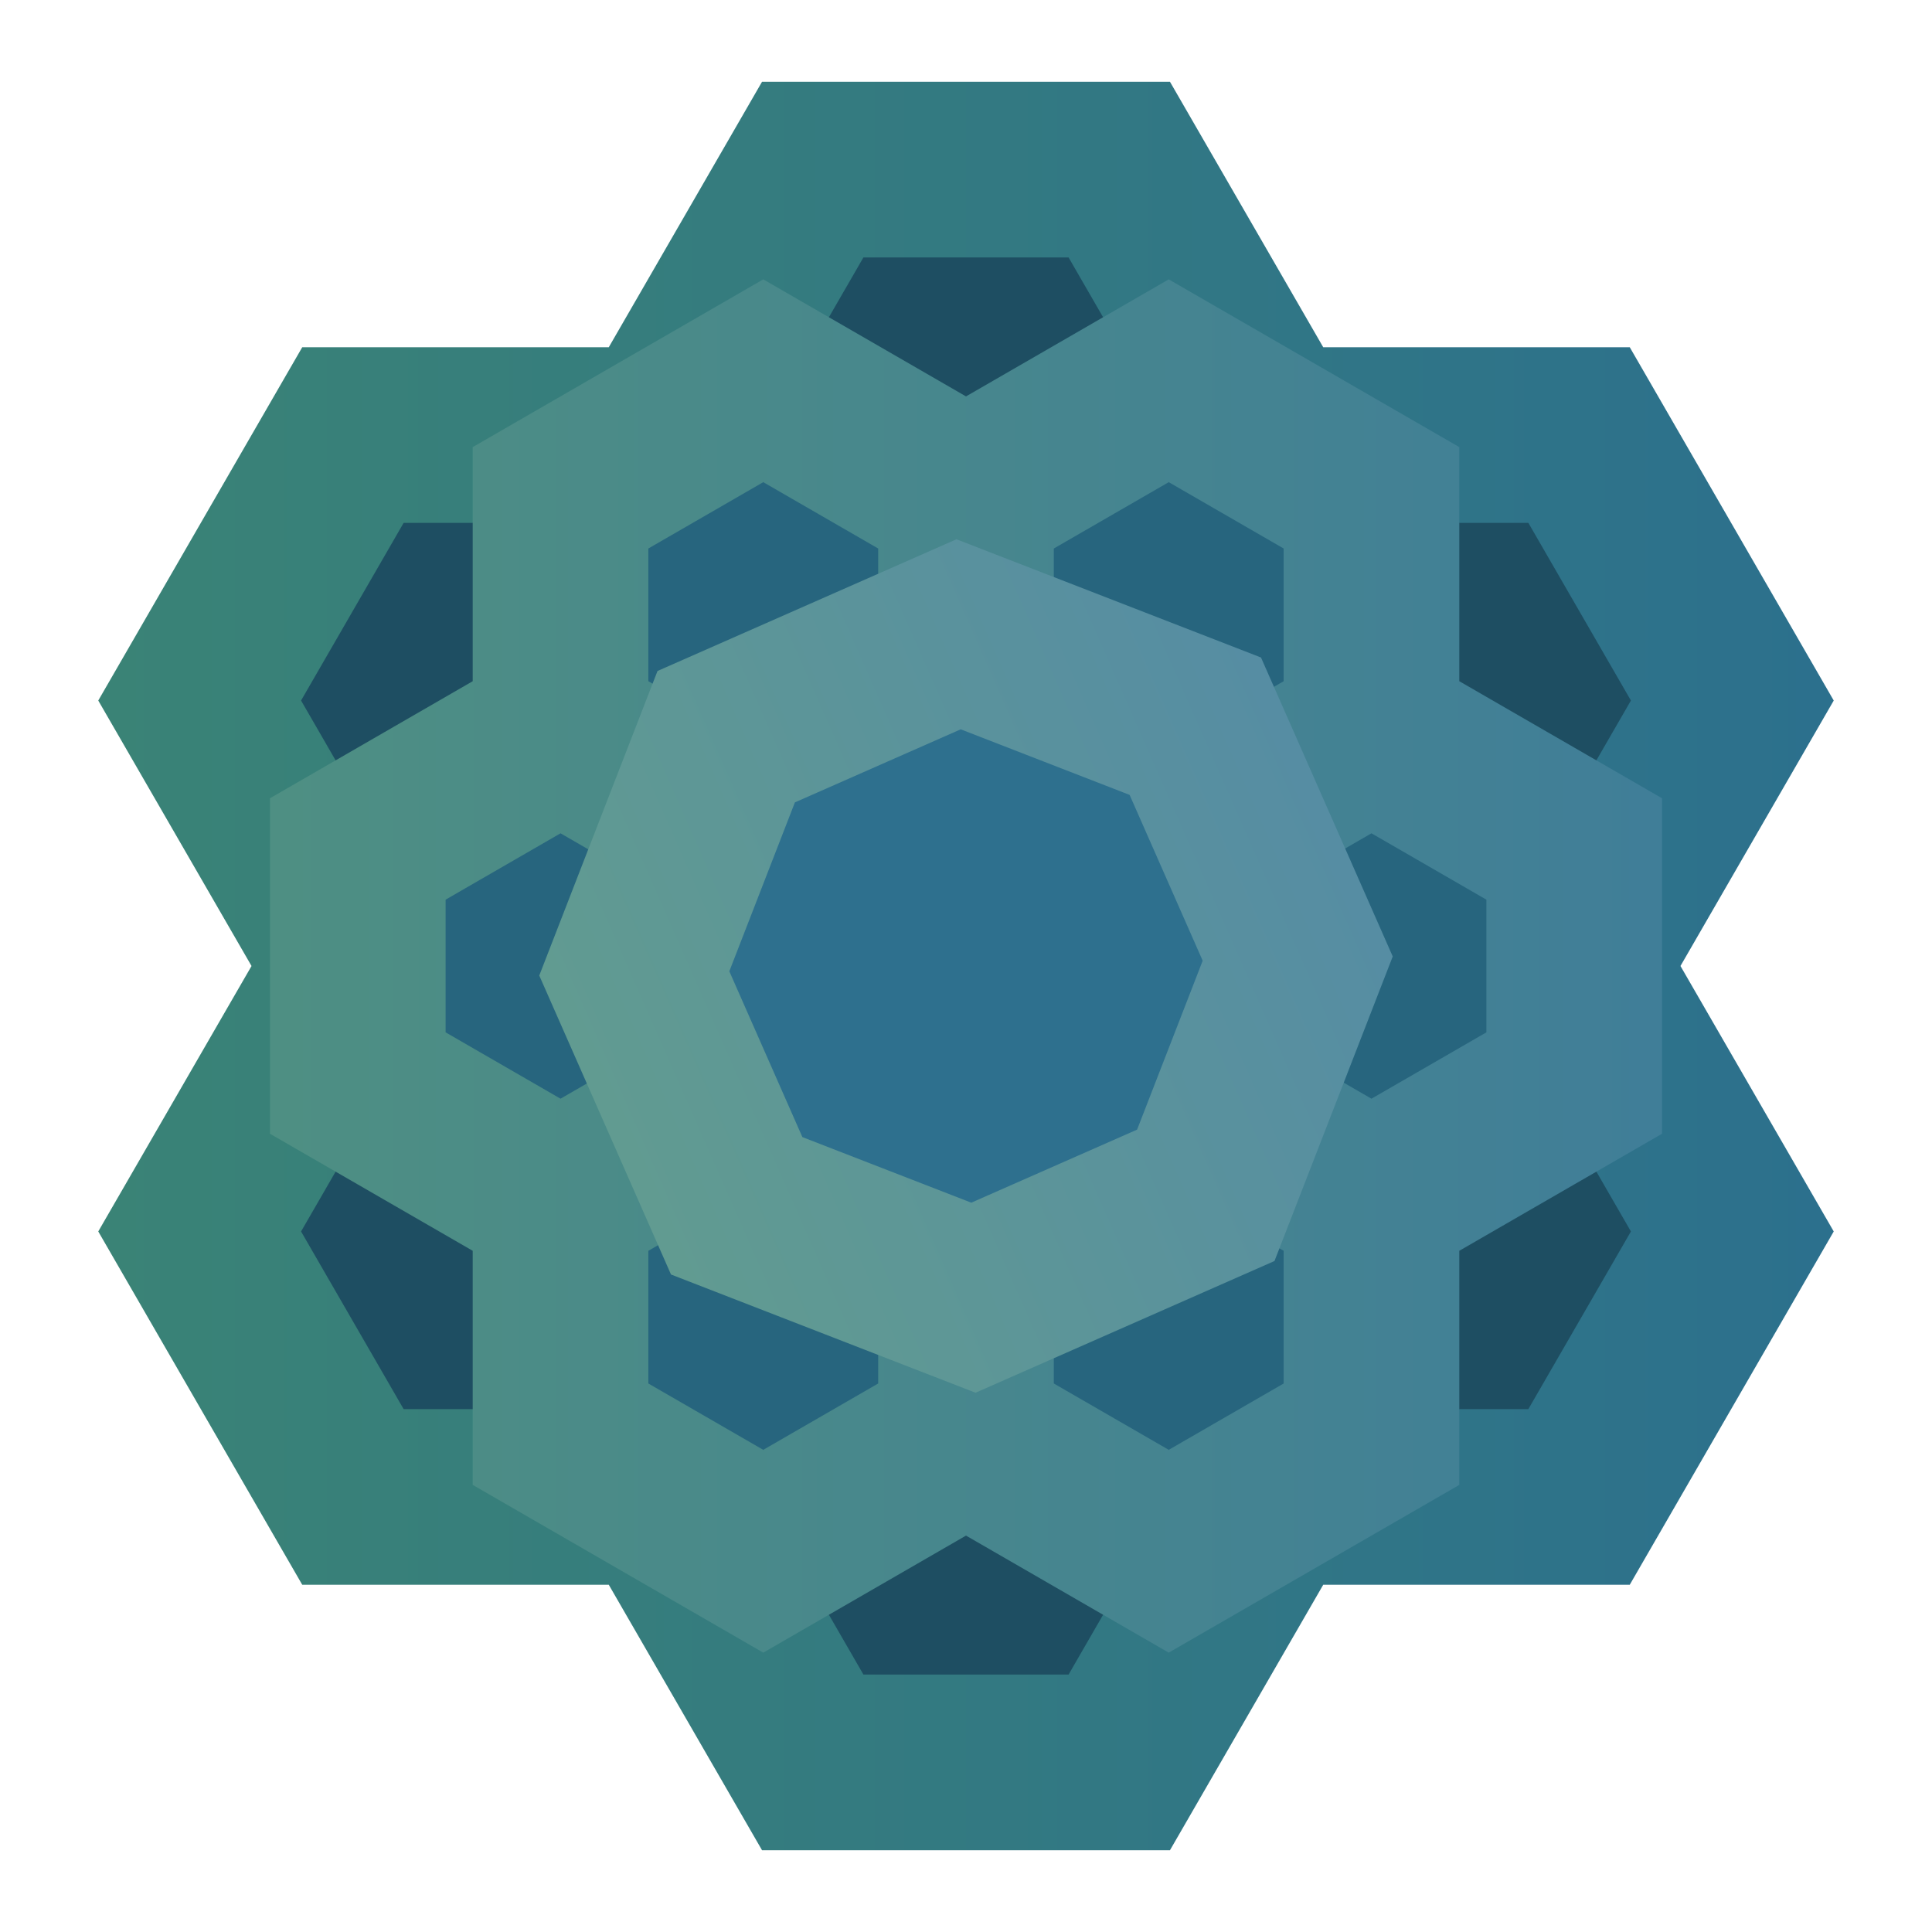
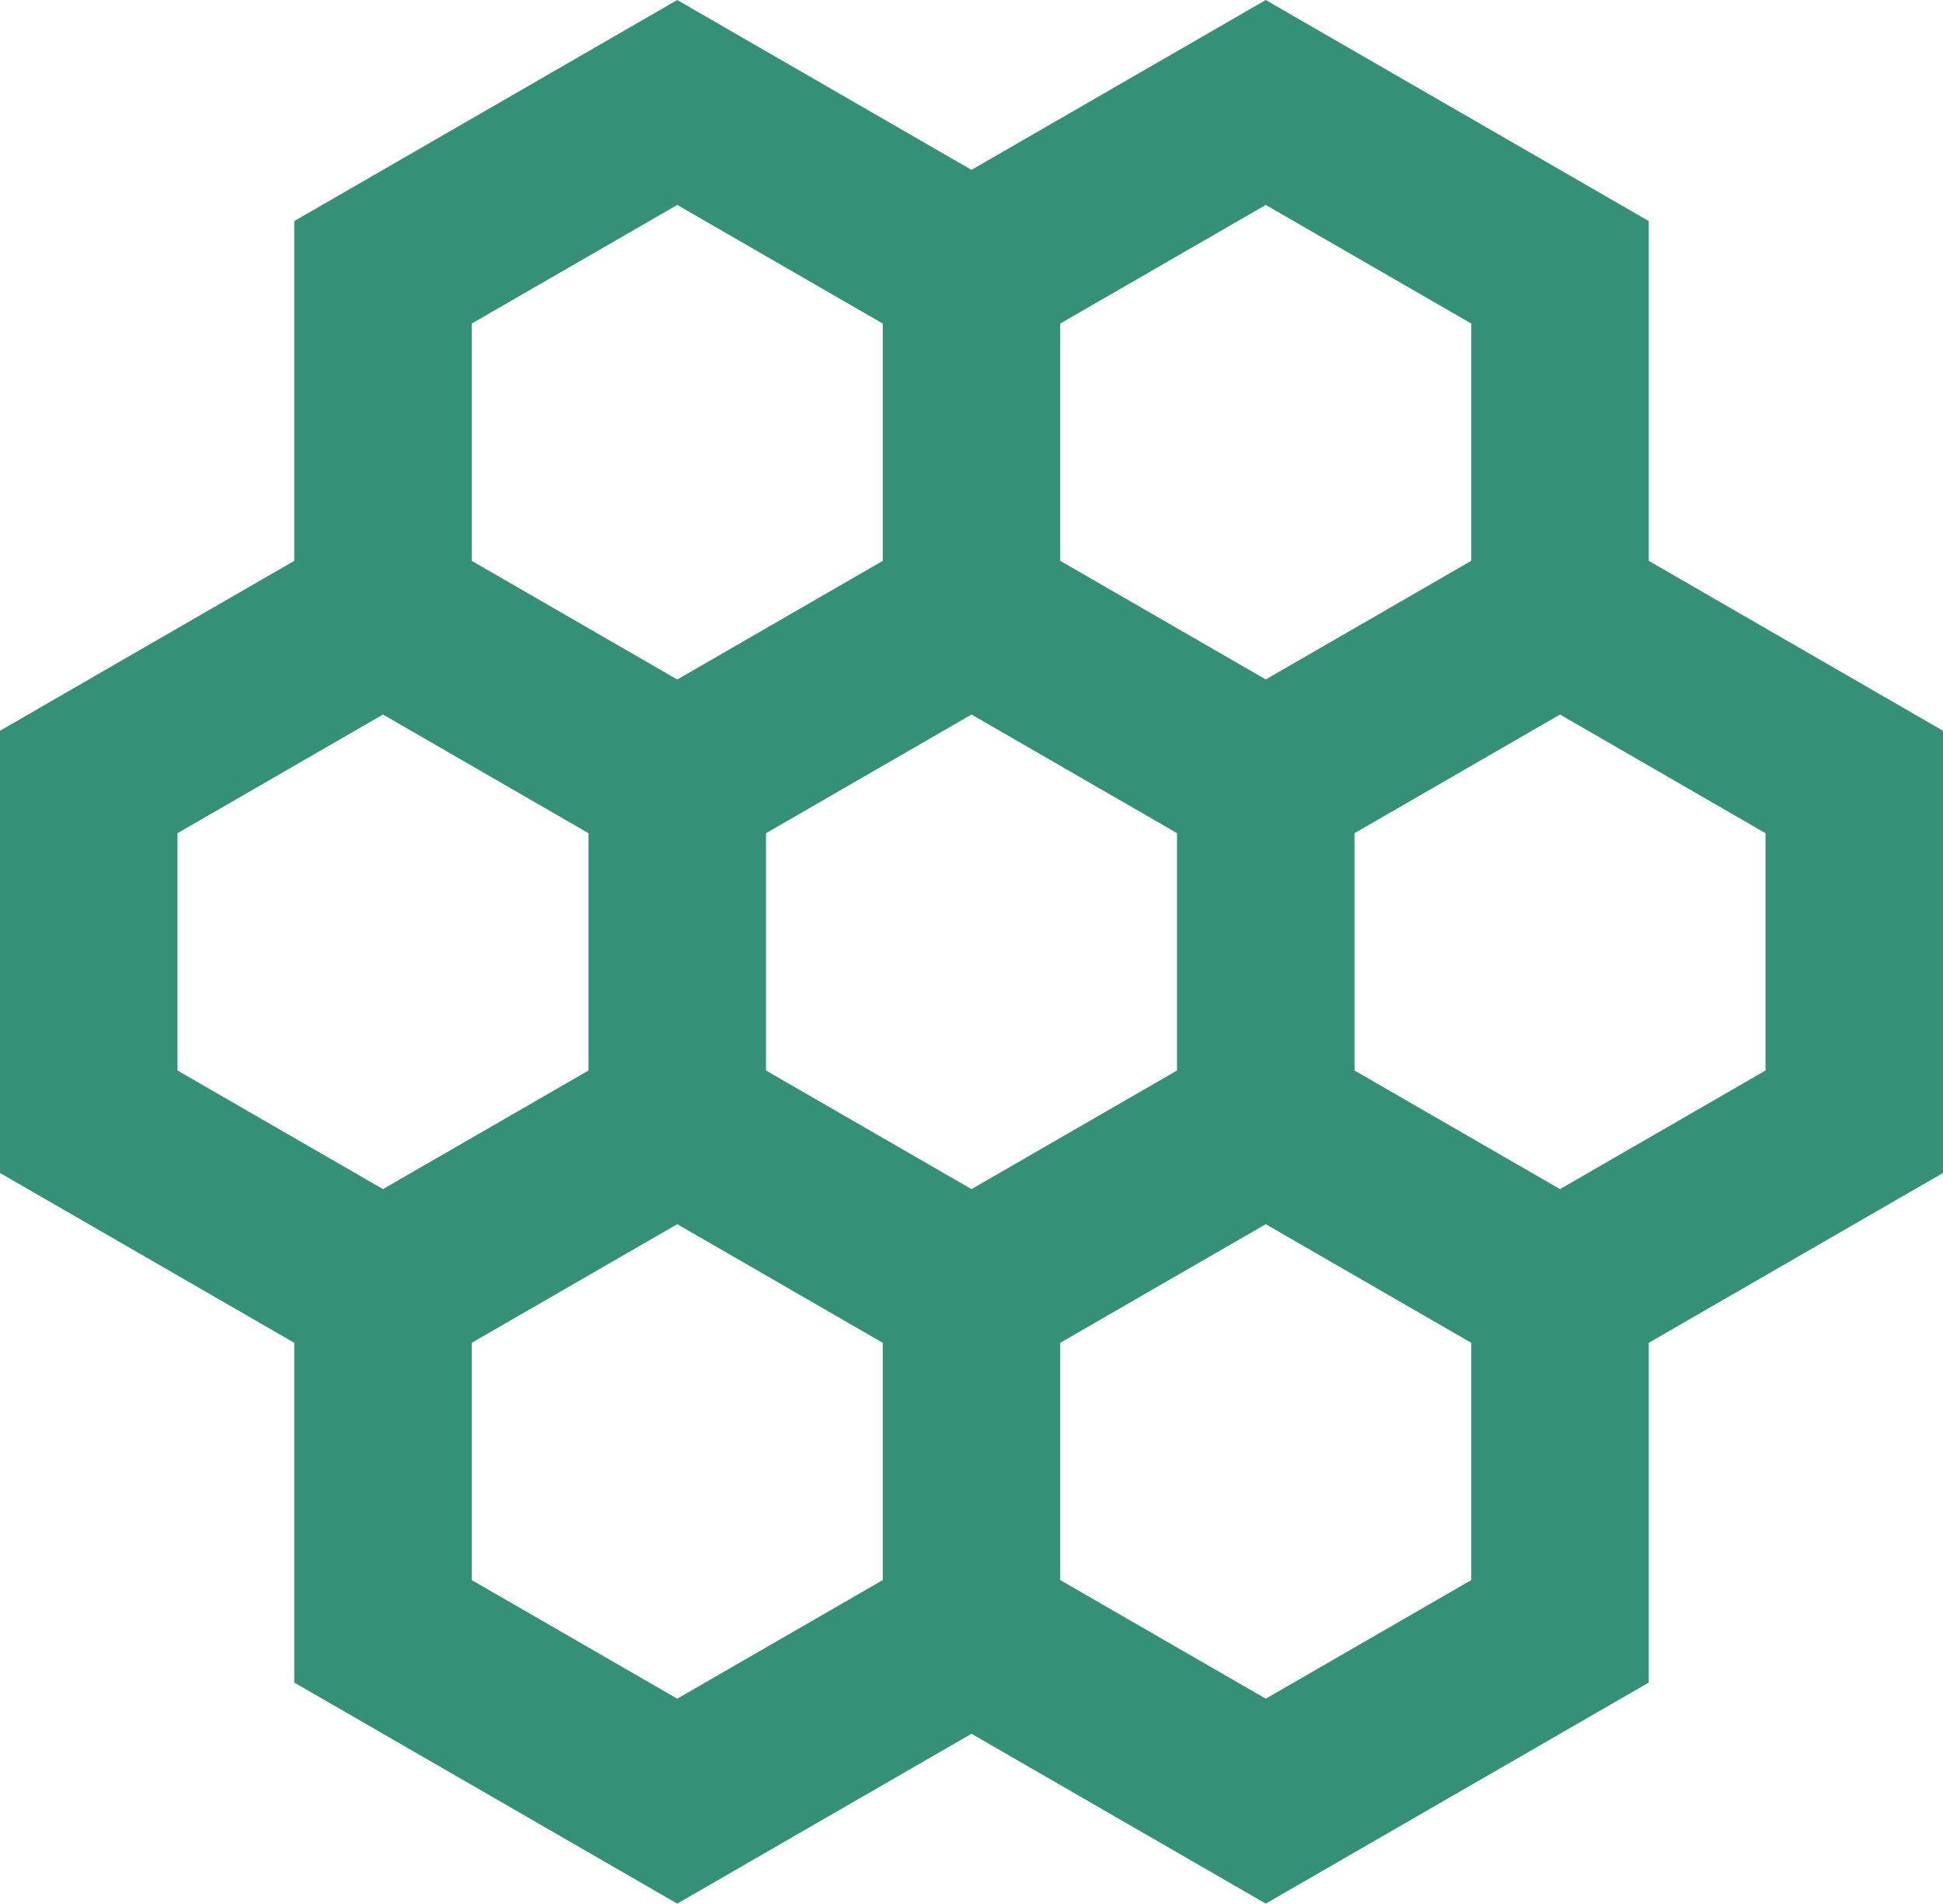
- <svg xmlns="http://www.w3.org/2000/svg" viewBox="0 0 220 220">
+ <svg xmlns="http://www.w3.org/2000/svg" id="Layer_1" data-name="Layer 1" viewBox="0 0 218.96 214.54">
  <defs>
-     <style>.cls-1{fill:#1e4e62;stroke:url(#linear-gradient);}.cls-1,.cls-2,.cls-3{stroke-miterlimit:10;stroke-width:20px;}.cls-2{fill:#27657e;stroke:url(#linear-gradient-2);}.cls-3{fill:#2e708e;stroke:url(#linear-gradient-3);}</style>
-     <linearGradient id="linear-gradient" x1="11.189" y1="110" x2="208.811" y2="110" gradientUnits="userSpaceOnUse">
-       <stop offset="0" stop-color="#3a8376" />
-       <stop offset="1" stop-color="#2c708d" />
-     </linearGradient>
-     <linearGradient id="linear-gradient-2" x1="30.743" y1="110" x2="189.257" y2="110" gradientUnits="userSpaceOnUse">
-       <stop offset="0" stop-color="#4e8f83" />
-       <stop offset="1" stop-color="#407e98" />
-     </linearGradient>
-     <linearGradient id="linear-gradient-3" x1="201.532" y1="371.103" x2="291.342" y2="371.103" gradientTransform="translate(-265.153 -130.227) rotate(-23.78)" gradientUnits="userSpaceOnUse">
-       <stop offset="0" stop-color="#619b91" />
-       <stop offset="1" stop-color="#568da3" />
-     </linearGradient>
+     <style>.cls-1{fill:none;stroke:#349177;stroke-miterlimit:10;stroke-width:20px;}</style>
  </defs>
  <g id="Layer_6" data-name="Layer 6">
-     <path class="cls-1" d="M127.453,200.687H92.547L75.095,170.458l17.453-30.229h34.905l17.453,30.229ZM144.905,49.542,127.453,19.313H92.547L75.095,49.542,92.547,79.771h34.905ZM179.811,110H144.905l-17.453,30.229,17.453,30.229h34.905l17.453-30.229ZM75.095,49.542H40.189L22.736,79.771,40.189,110H75.095L92.547,79.771ZM22.736,140.229l17.453,30.229H75.095l17.453-30.229L75.095,110H40.189ZM127.453,79.771,144.905,110h34.905l17.453-30.229L179.811,49.542H144.905Z" />
-     <path class="cls-2" d="M63.829,136.657l23.086-13.328L110,136.657v26.657L86.914,176.642,63.829,163.314ZM110,83.343l23.086,13.328,23.086-13.328V56.686L133.086,43.358,110,56.686ZM40.743,96.672v26.657l23.086,13.328,23.086-13.328V96.672L63.829,83.343Zm92.342,0v26.657l23.086,13.328,23.086-13.328V96.672L156.171,83.343Zm23.086,39.985-23.086-13.328L110,136.657v26.657l23.086,13.328,23.086-13.328ZM110,56.686,86.914,43.358,63.829,56.686V83.343L86.914,96.672,110,83.343Z" />
-     <polygon class="cls-3" points="109.156 72.228 82.694 83.888 72.228 110.844 83.888 137.306 110.844 147.772 137.306 136.112 147.772 109.156 136.112 82.694 109.156 72.228" />
+     <path class="cls-1" d="M43.68,148.29l33.16-19.14L110,148.29v38.29L76.84,205.72,43.68,186.58ZM110,71.71l33.16,19.14,33.16-19.14V33.42L143.16,14.28,110,33.42ZM10.52,90.86v38.29l33.16,19.14,33.16-19.14V90.86L43.68,71.71Zm132.64,0v38.29l33.16,19.14,33.16-19.14V90.86L176.32,71.71Zm33.16,57.43-33.16-19.14L110,148.29v38.29l33.16,19.14,33.16-19.14ZM110,33.42,76.84,14.28,43.68,33.42V71.71L76.84,90.86,110,71.71Z" transform="translate(-0.52 -2.73)" />
  </g>
</svg>
